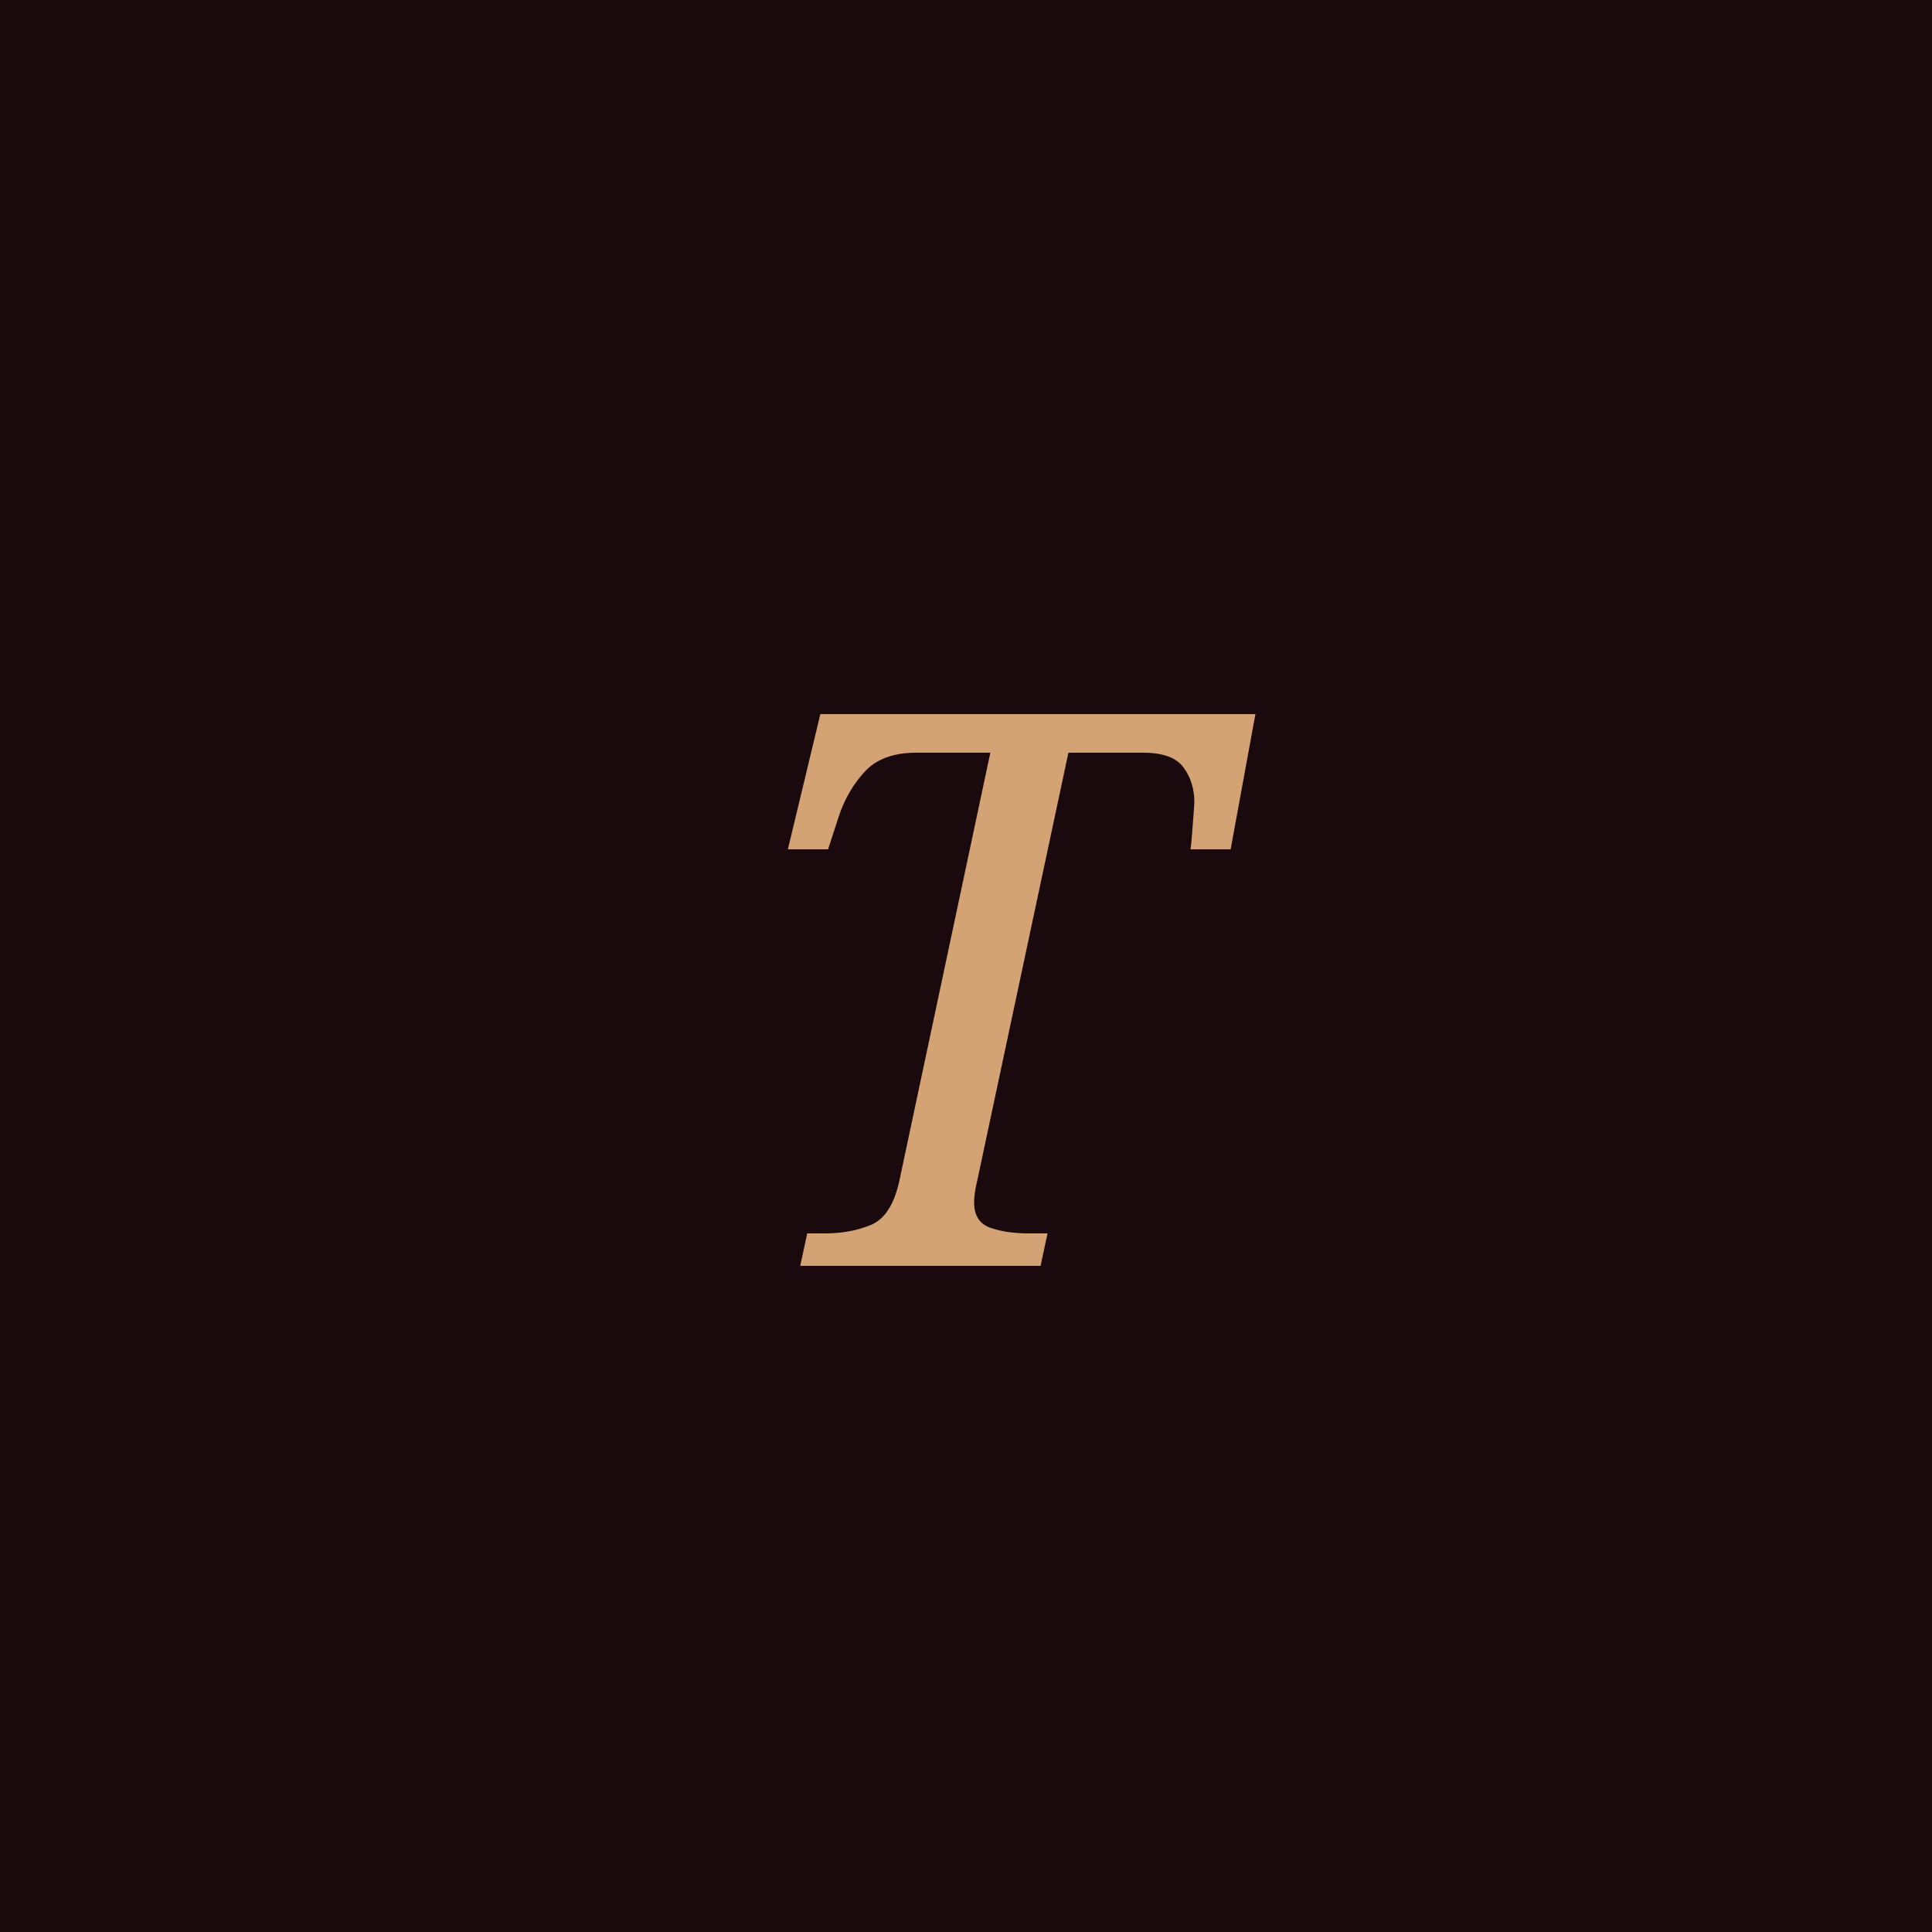
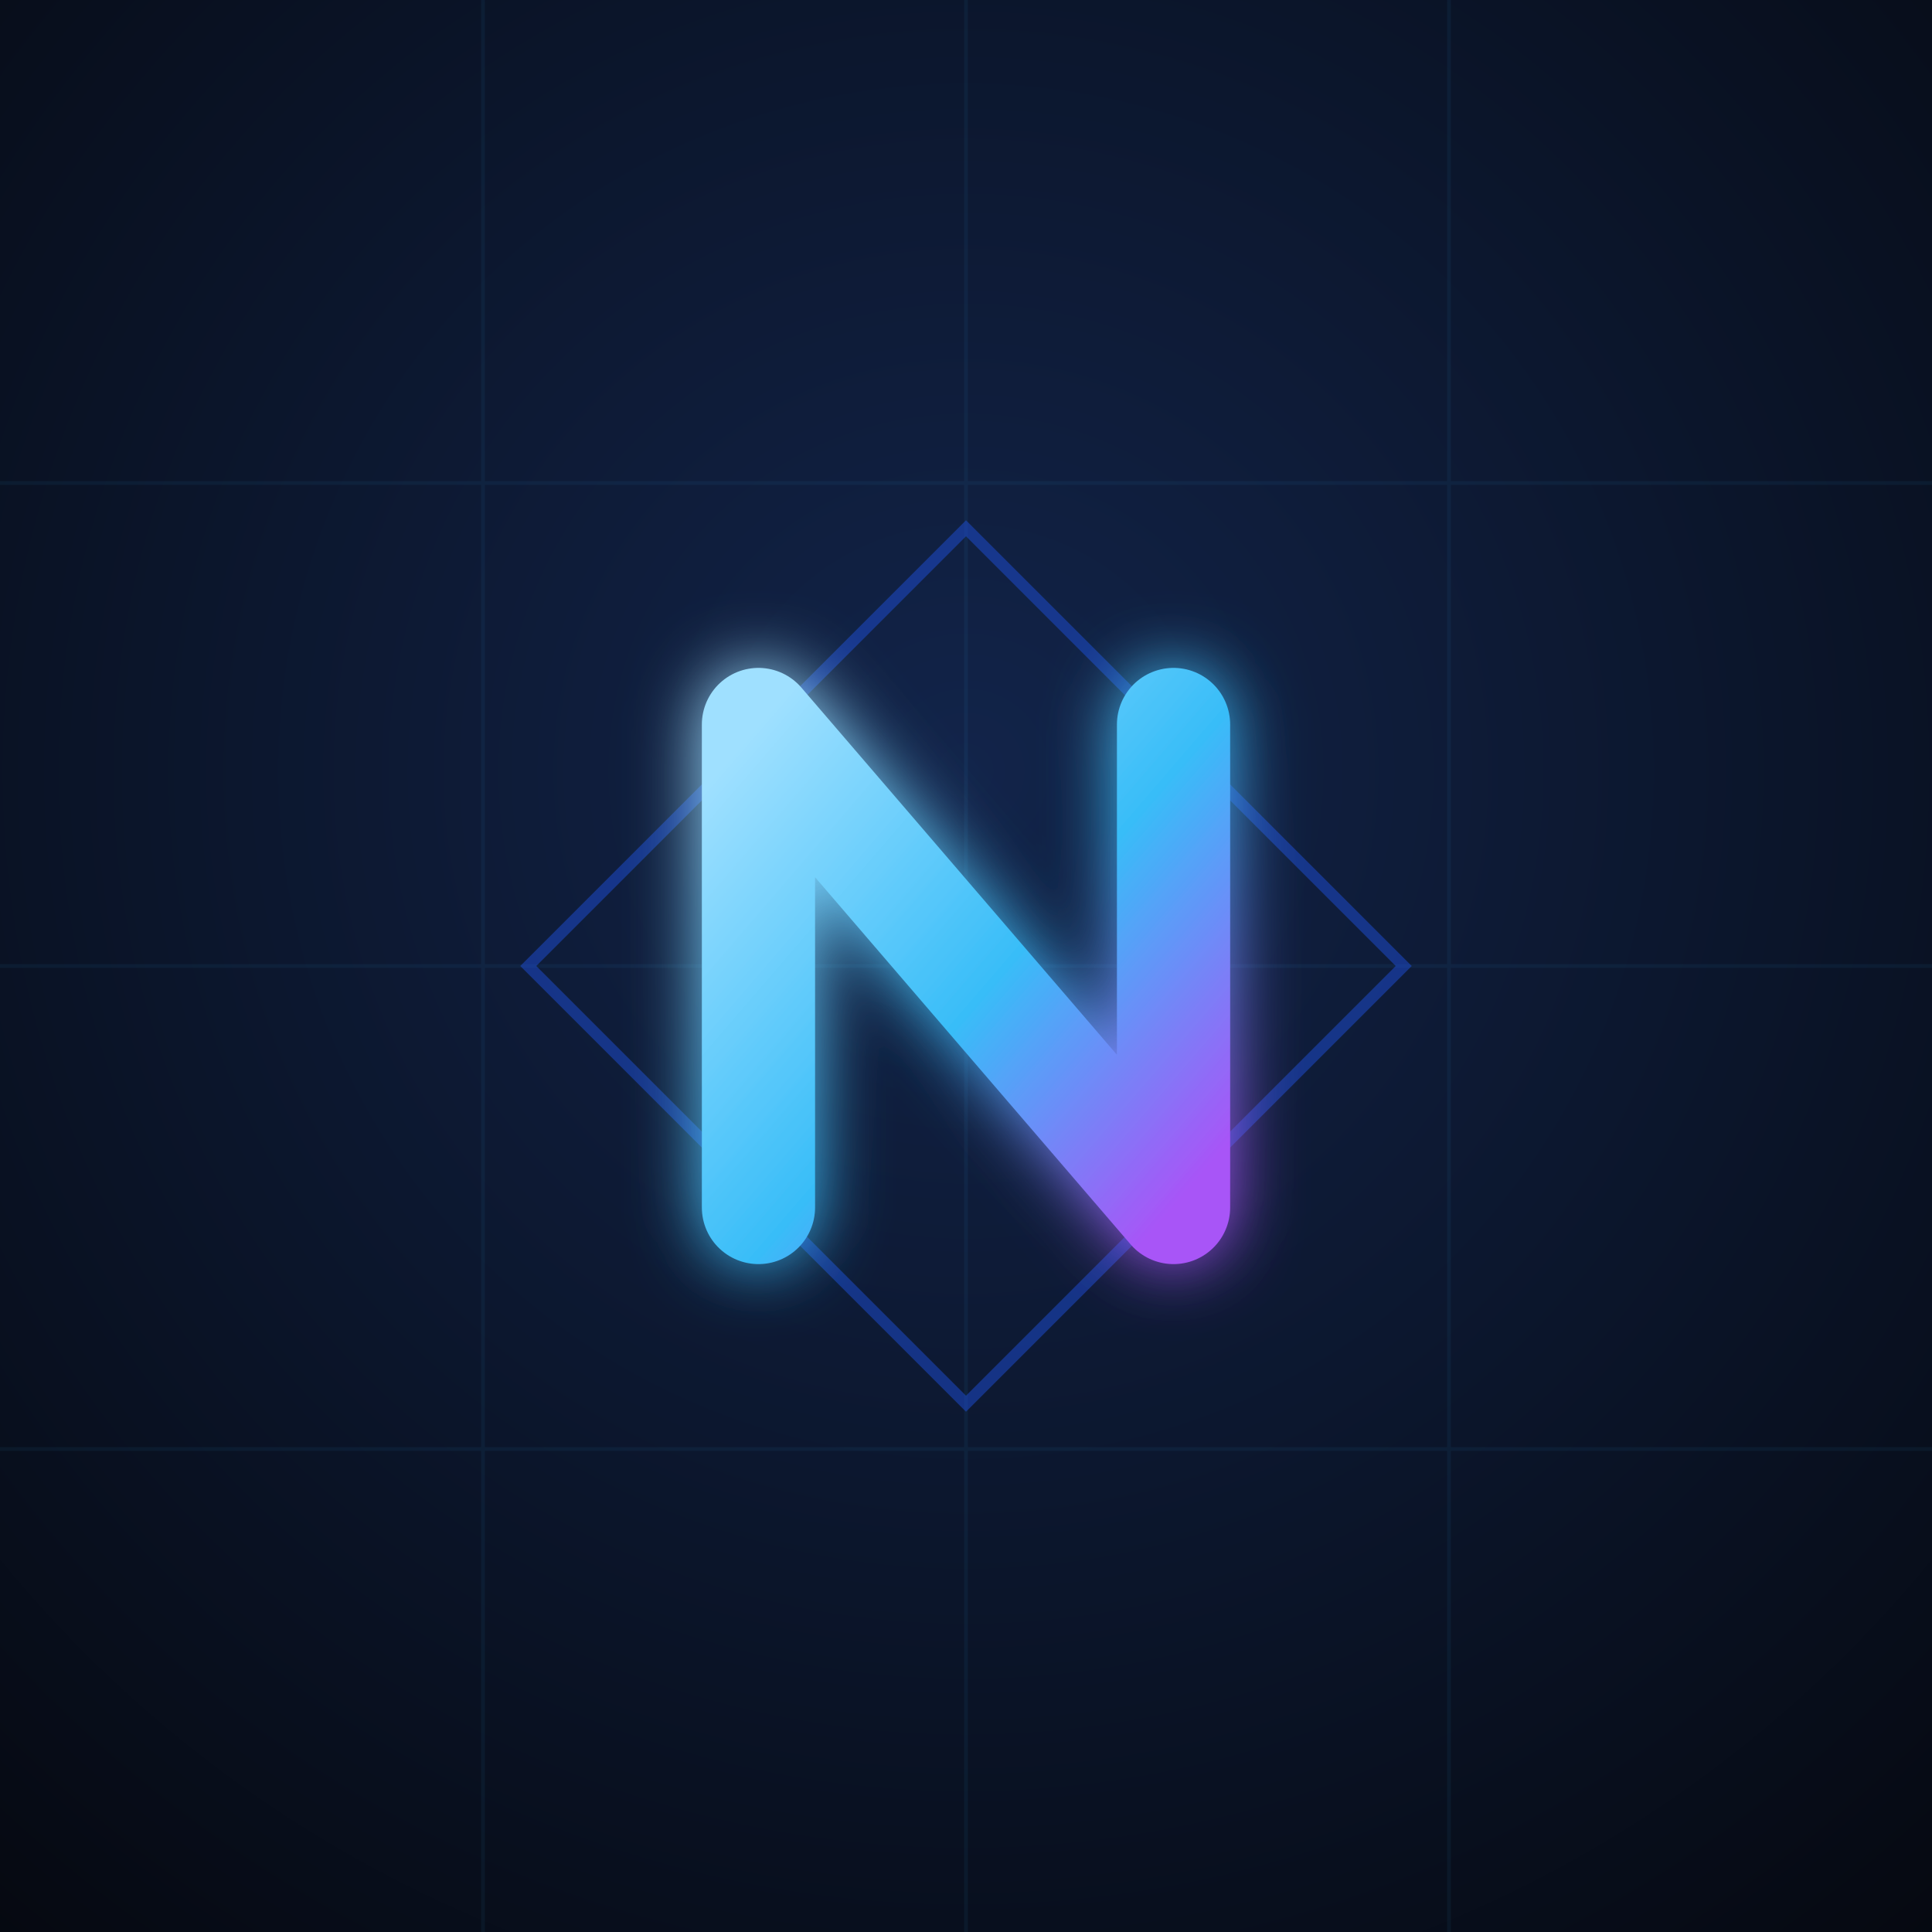
<svg xmlns="http://www.w3.org/2000/svg" width="512" height="512" viewBox="0 0 512 512">
-   <rect width="512" height="512" fill="#1a0a0e" />
-   <text x="50%" y="50%" font-family="Georgia, serif" font-size="204.8" fill="#d4a373" text-anchor="middle" dominant-baseline="central" font-style="italic">T</text>
+   <defs>
+     <radialGradient id="bg" cx="50%" cy="40%" r="80%">
+       <stop offset="0%" stop-color="#12244a" />
+       <stop offset="60%" stop-color="#0a1326" />
+       <stop offset="100%" stop-color="#05080f" />
+     </radialGradient>
+     <linearGradient id="n" x1="0" y1="0" x2="1" y2="1">
+       <stop offset="0%" stop-color="#9fe0ff" />
+       <stop offset="55%" stop-color="#38bdf8" />
+       <stop offset="100%" stop-color="#a855f7" />
+     </linearGradient>
+     <filter id="glow" x="-50%" y="-50%" width="200%" height="200%">
+       <feGaussianBlur stdDeviation="9" result="b" />
+       <feMerge>
+         <feMergeNode in="b" />
+         <feMergeNode in="SourceGraphic" />
+       </feMerge>
+     </filter>
+   </defs>
+   <rect width="512" height="512" fill="url(#bg)" />
+   <path d="M0 128H512 M0 256H512 M0 384H512 M128 0V512 M256 0V512 M384 0V512" stroke="#38bdf8" stroke-width="1" opacity="0.06" />
+   <polygon points="256,140 372,256 256,372 140,256" fill="none" stroke="#1d4ed8" stroke-width="3" opacity="0.5" />
+   <path d="M201 320 V192 L311 320 V192" fill="none" stroke="url(#n)" stroke-width="30" stroke-linecap="round" stroke-linejoin="round" filter="url(#glow)" />
</svg>
